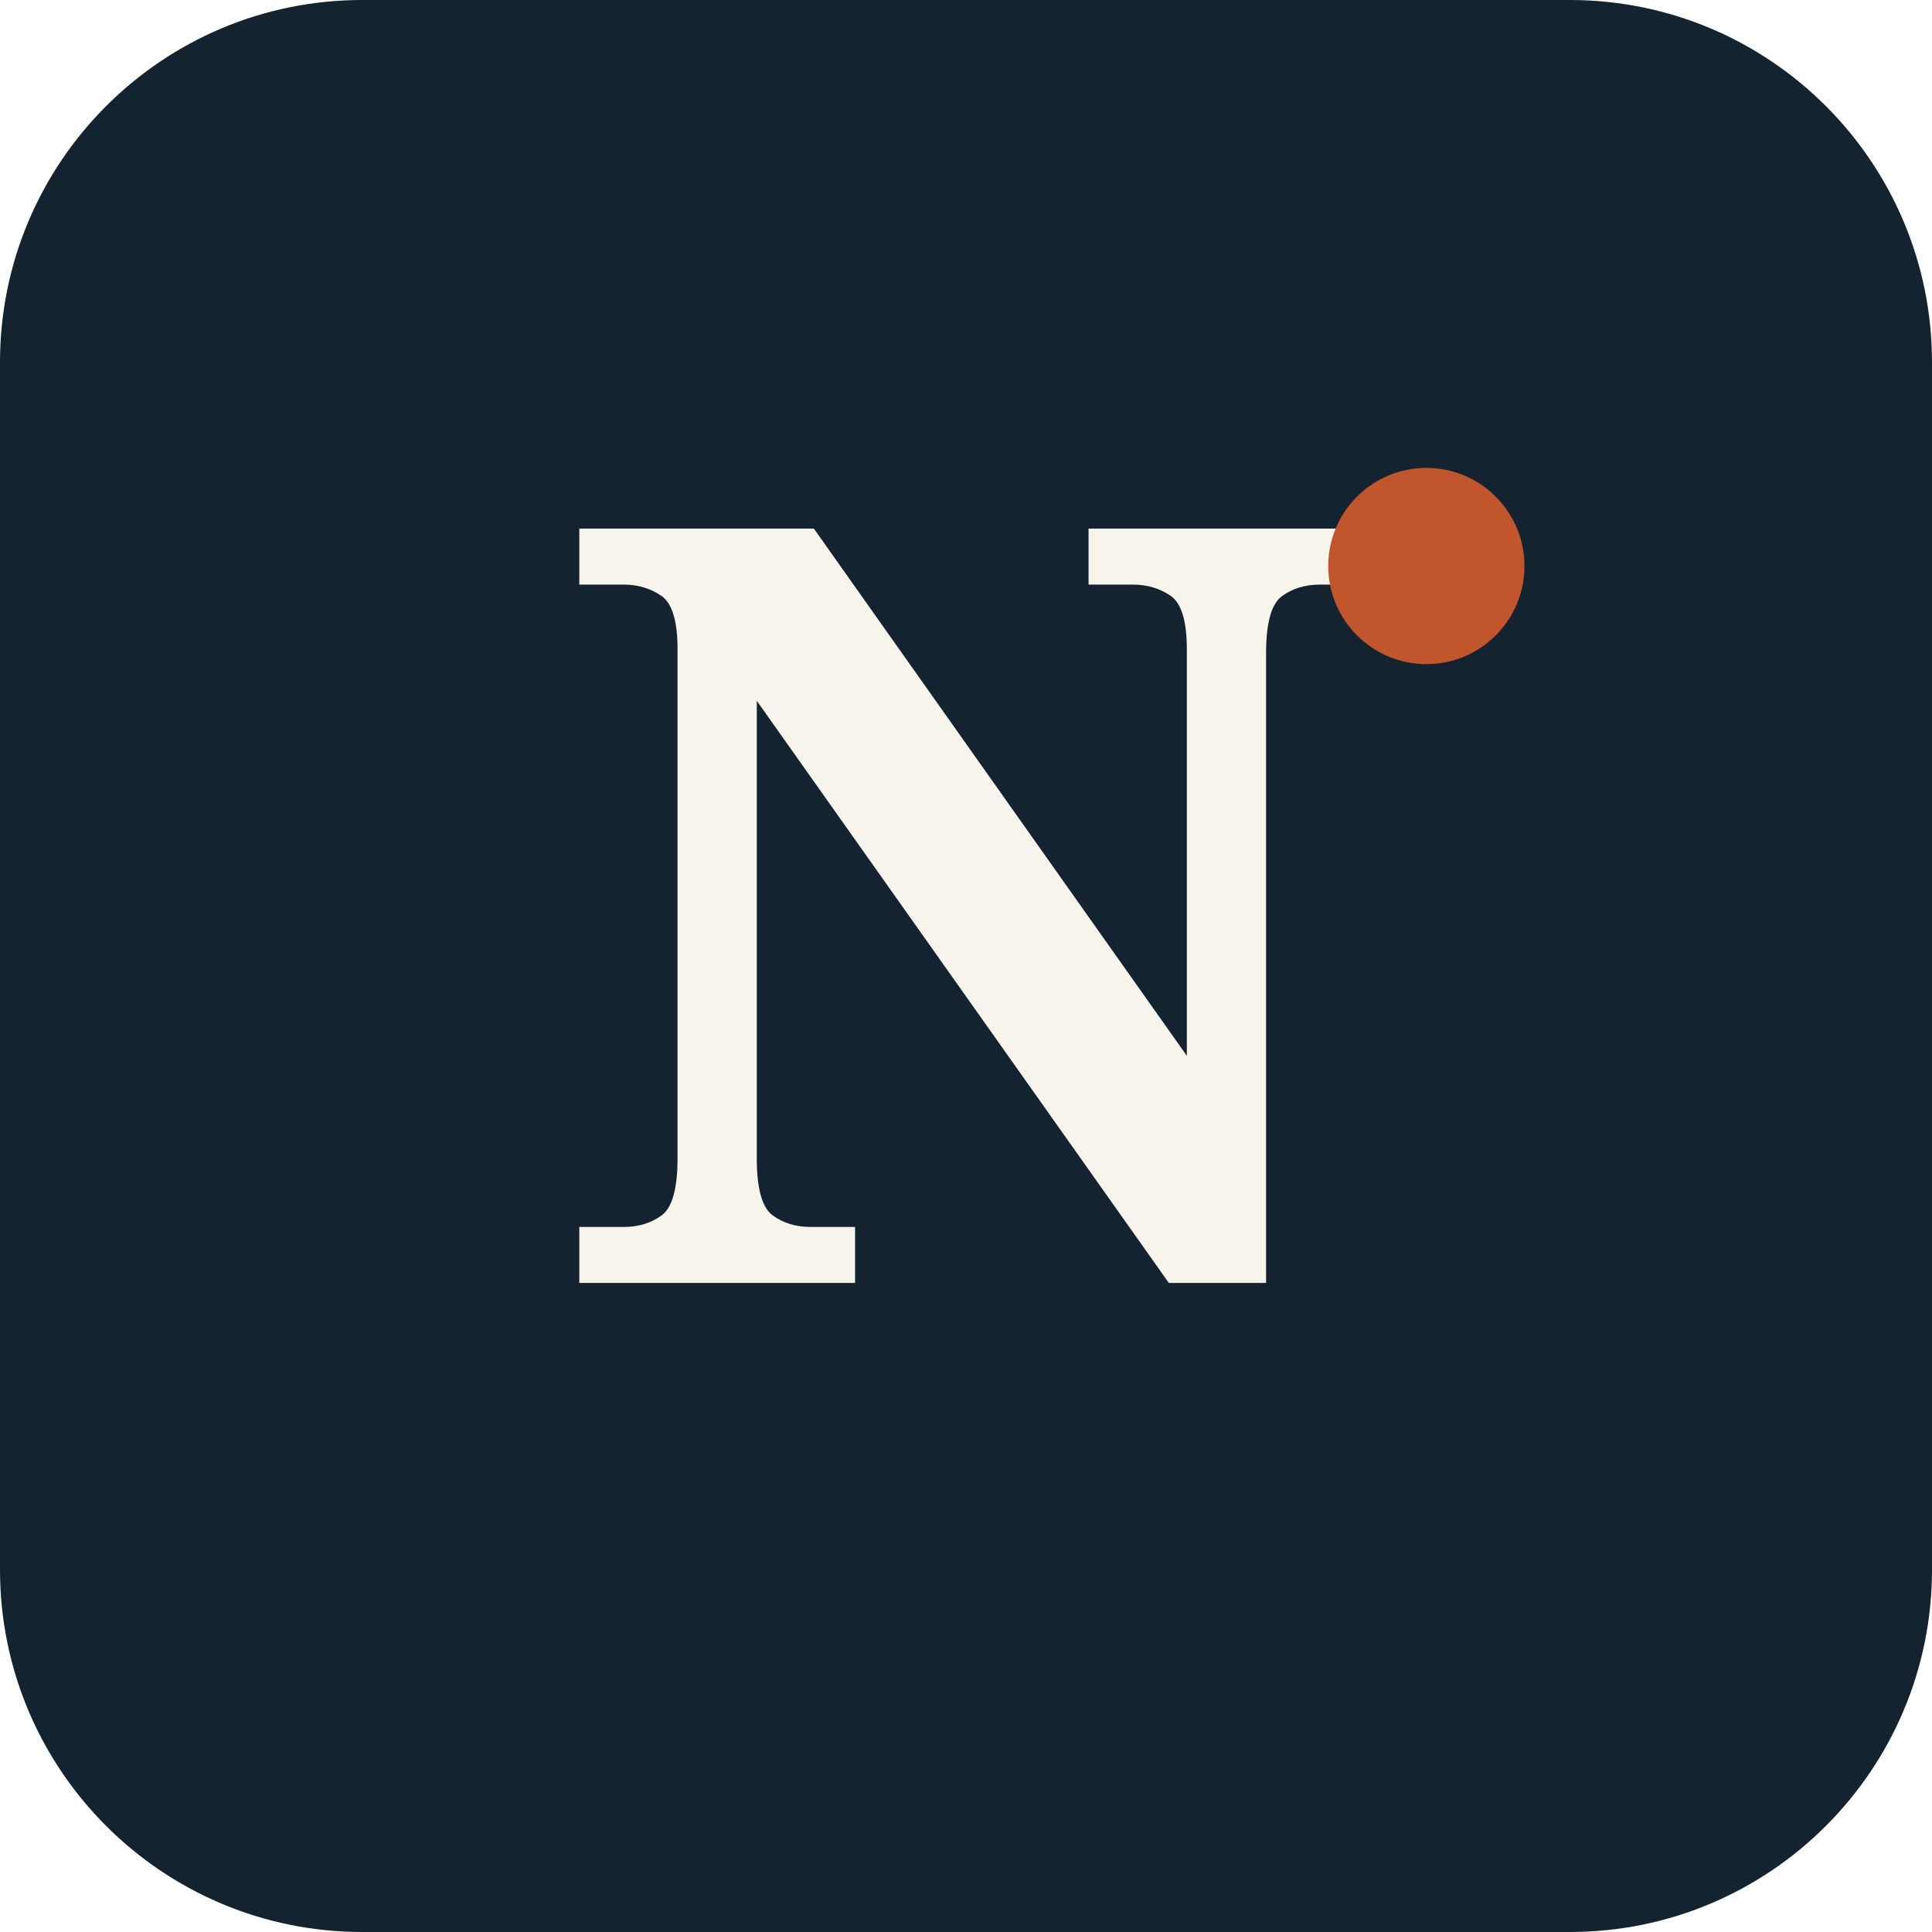
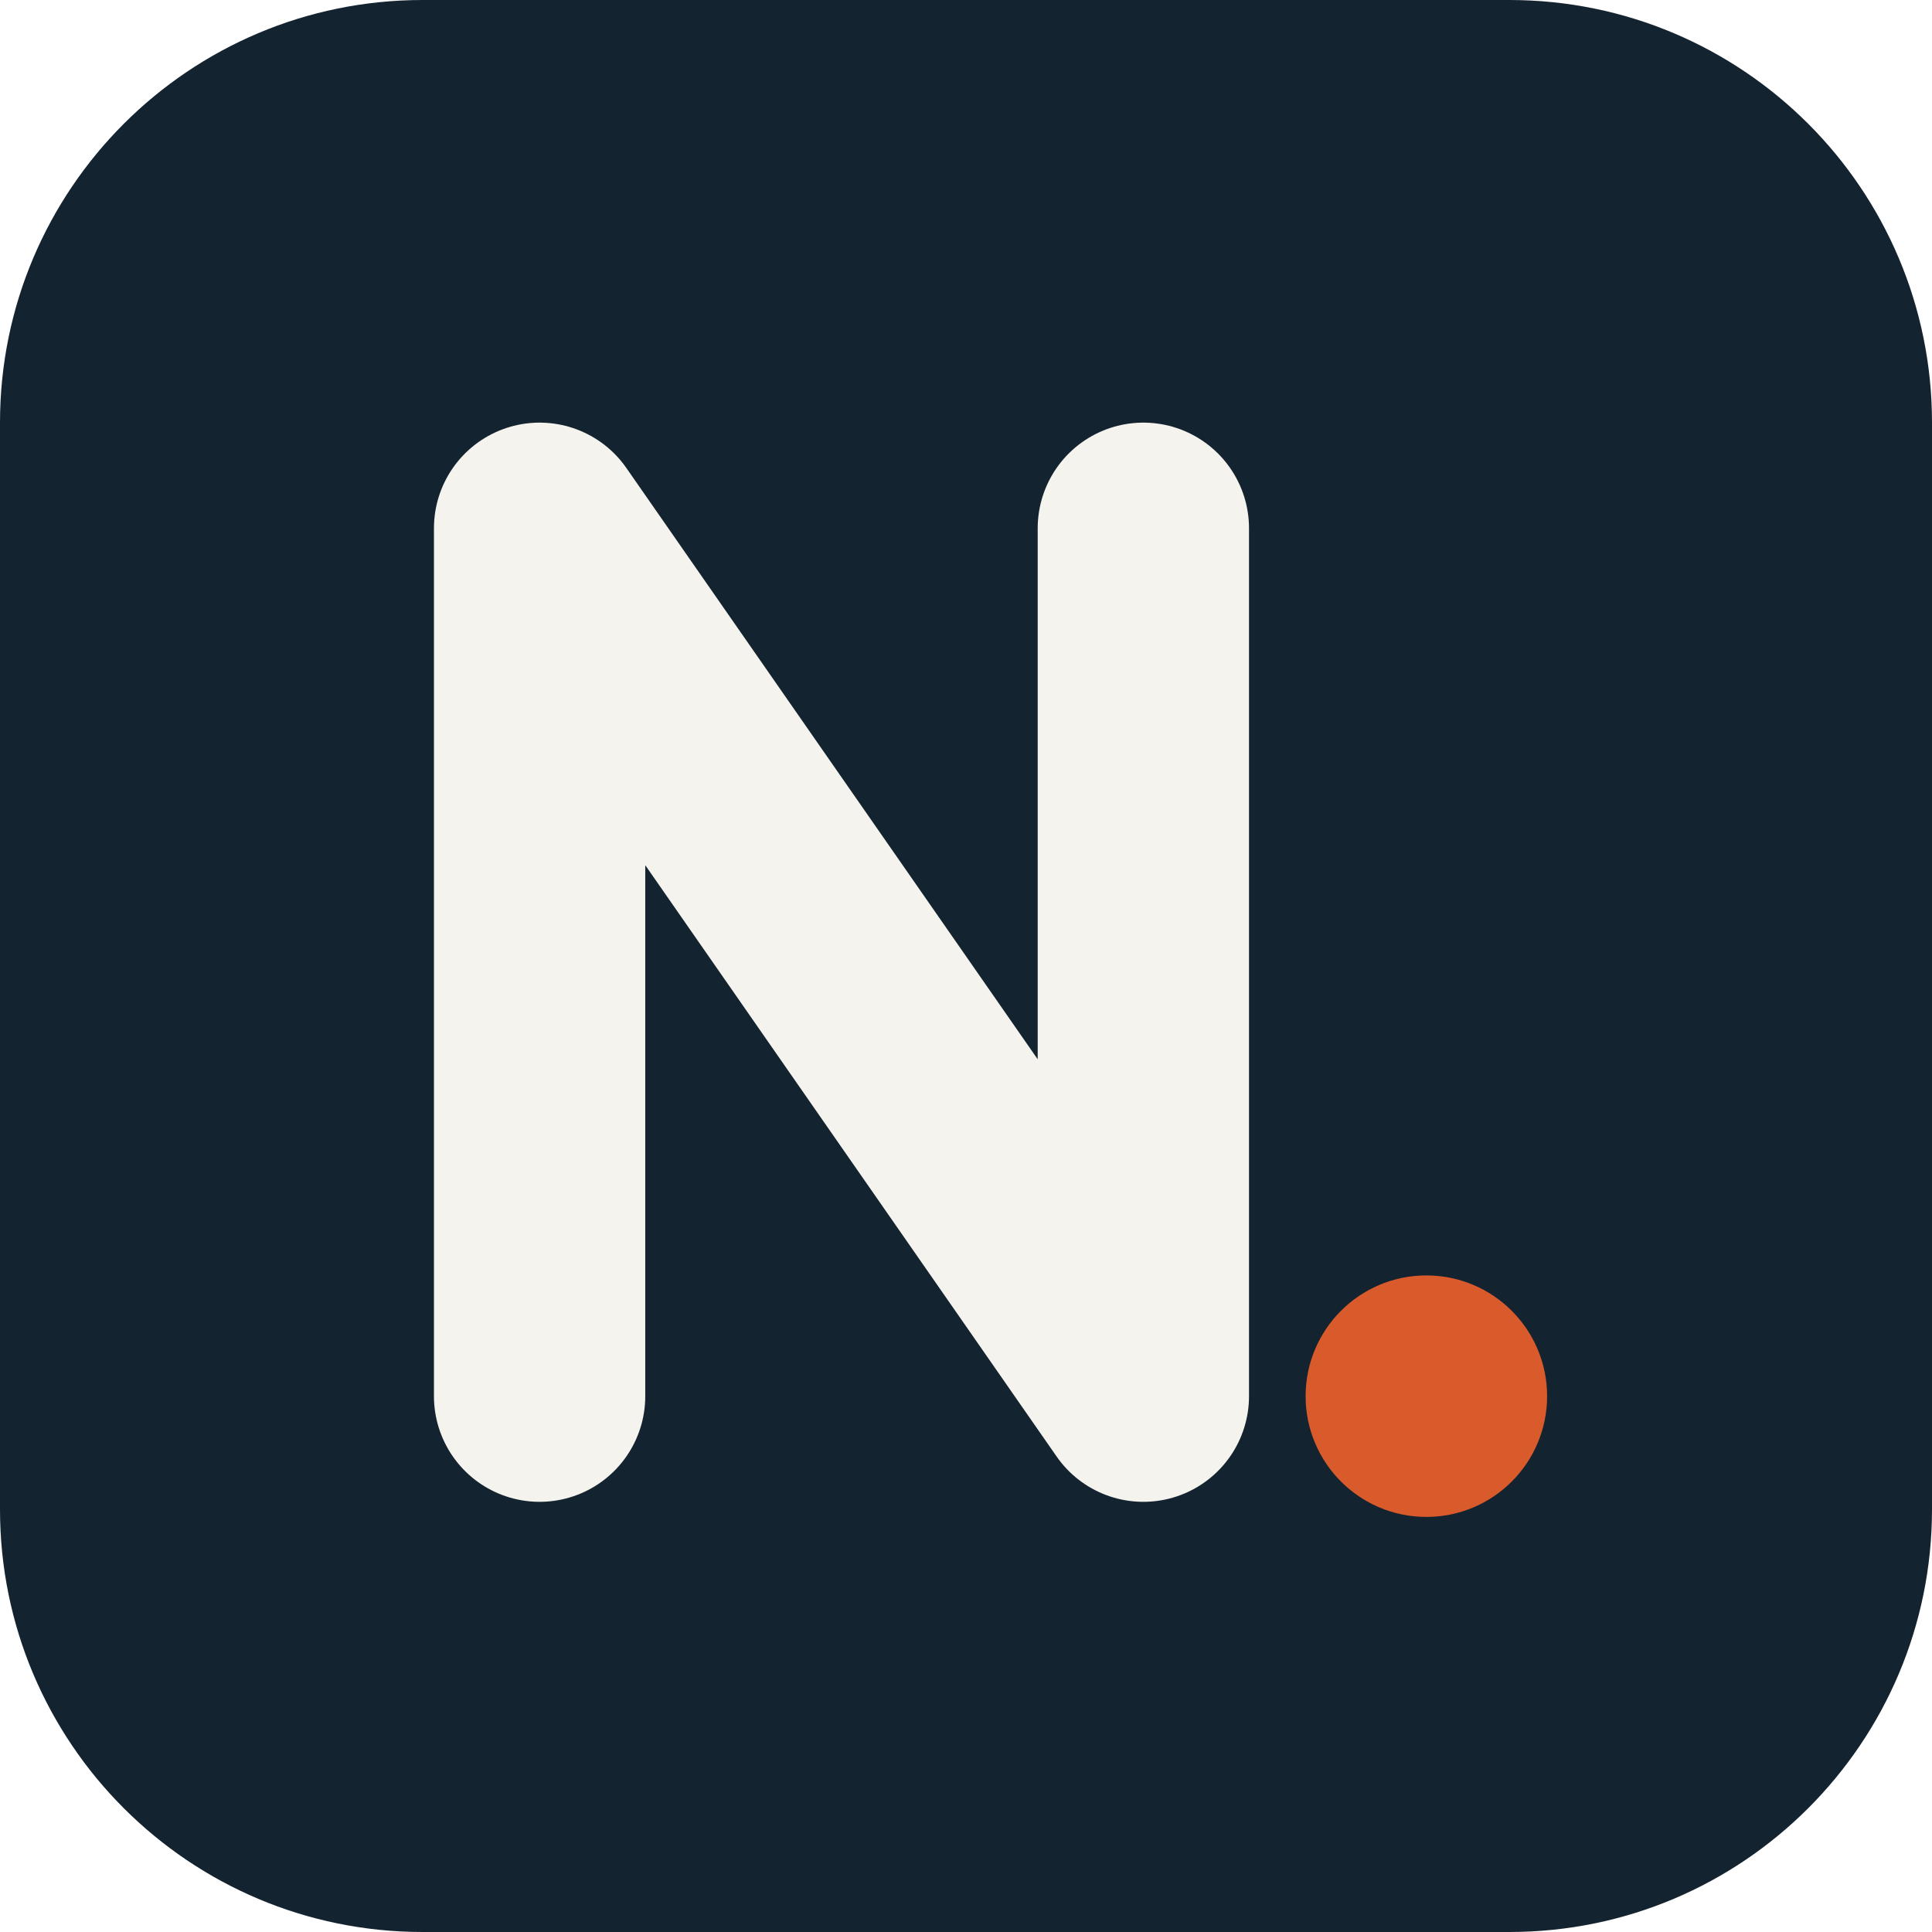
<svg xmlns="http://www.w3.org/2000/svg" viewBox="0 0 512 512">
-   <rect width="512" height="512" rx="96" fill="#142330" />
-   <text x="256" y="340" font-family="Georgia, serif" font-size="280" font-weight="600" fill="#F7F4EC" text-anchor="middle">N</text>
-   <circle cx="378" cy="150" r="26" fill="#C1552C" />
+   <rect width="512" height="512" rx="112" fill="#142330" />
+   <path d="M 143,370 L 143,140 L 303,370 L 303,140" fill="none" stroke="#F5F3ED" stroke-width="56" stroke-linecap="round" stroke-linejoin="round" />
+   <circle cx="378" cy="370" r="32" fill="#D95A2B" />
</svg>
